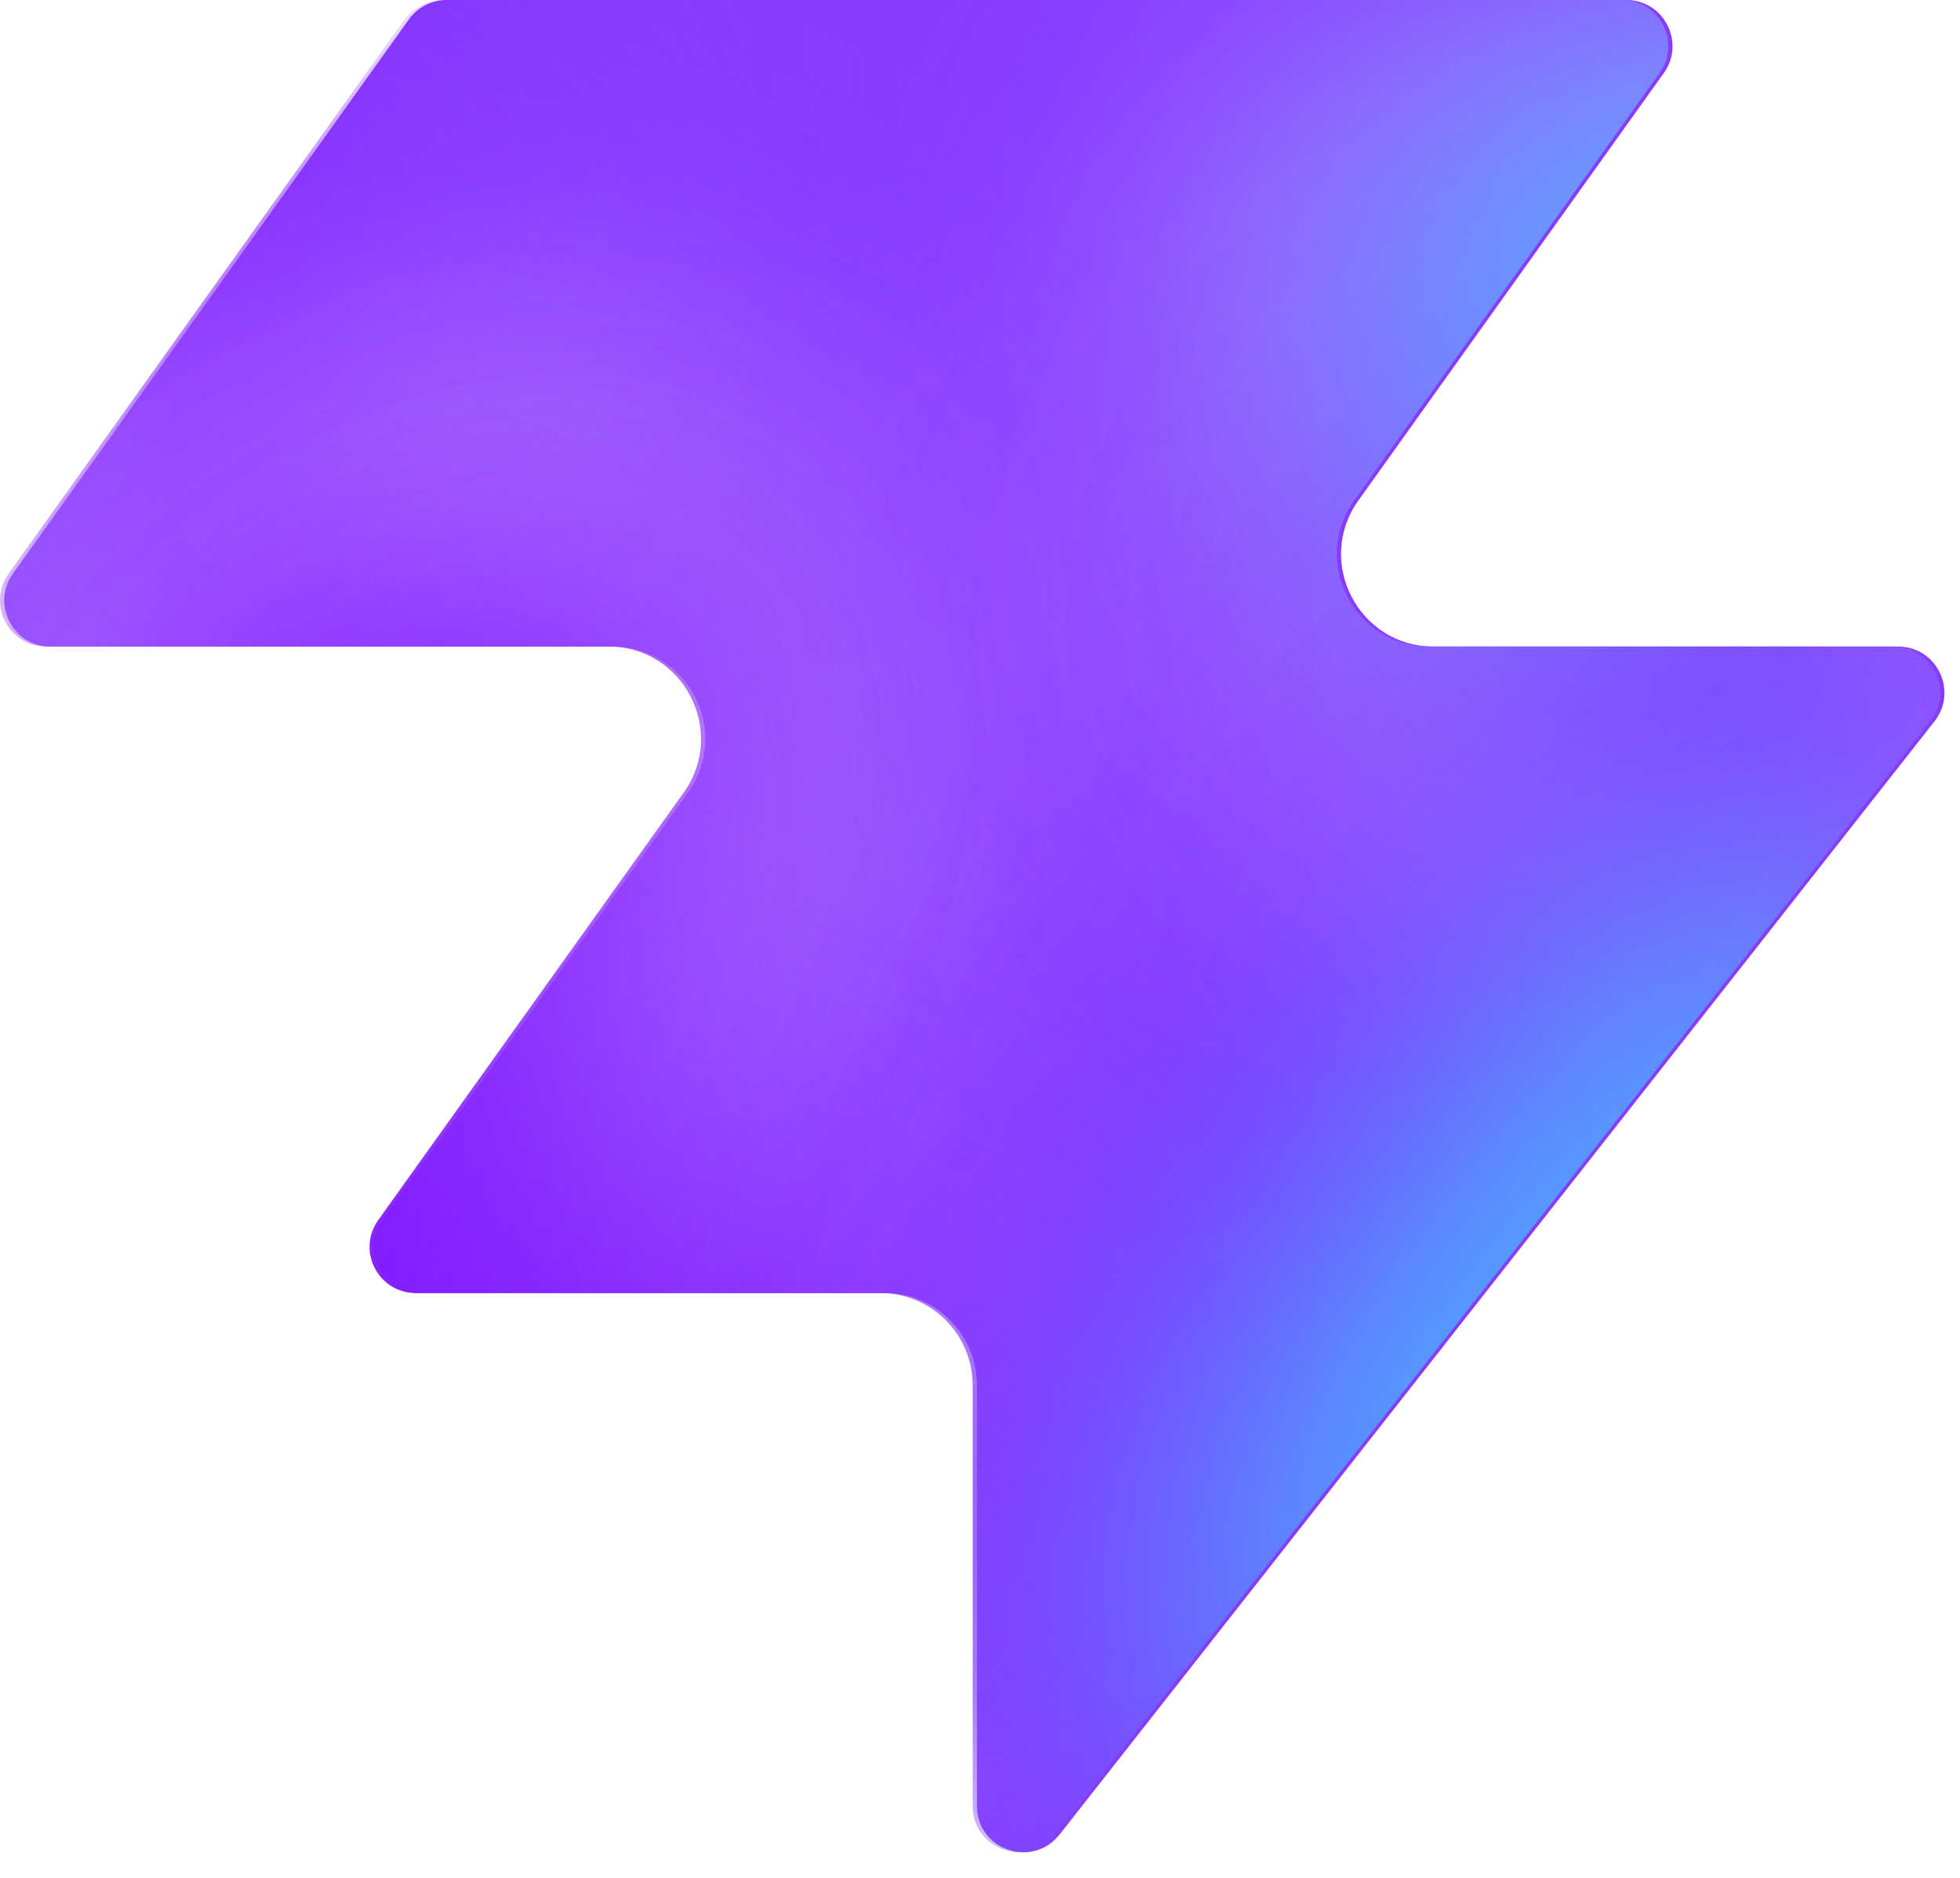
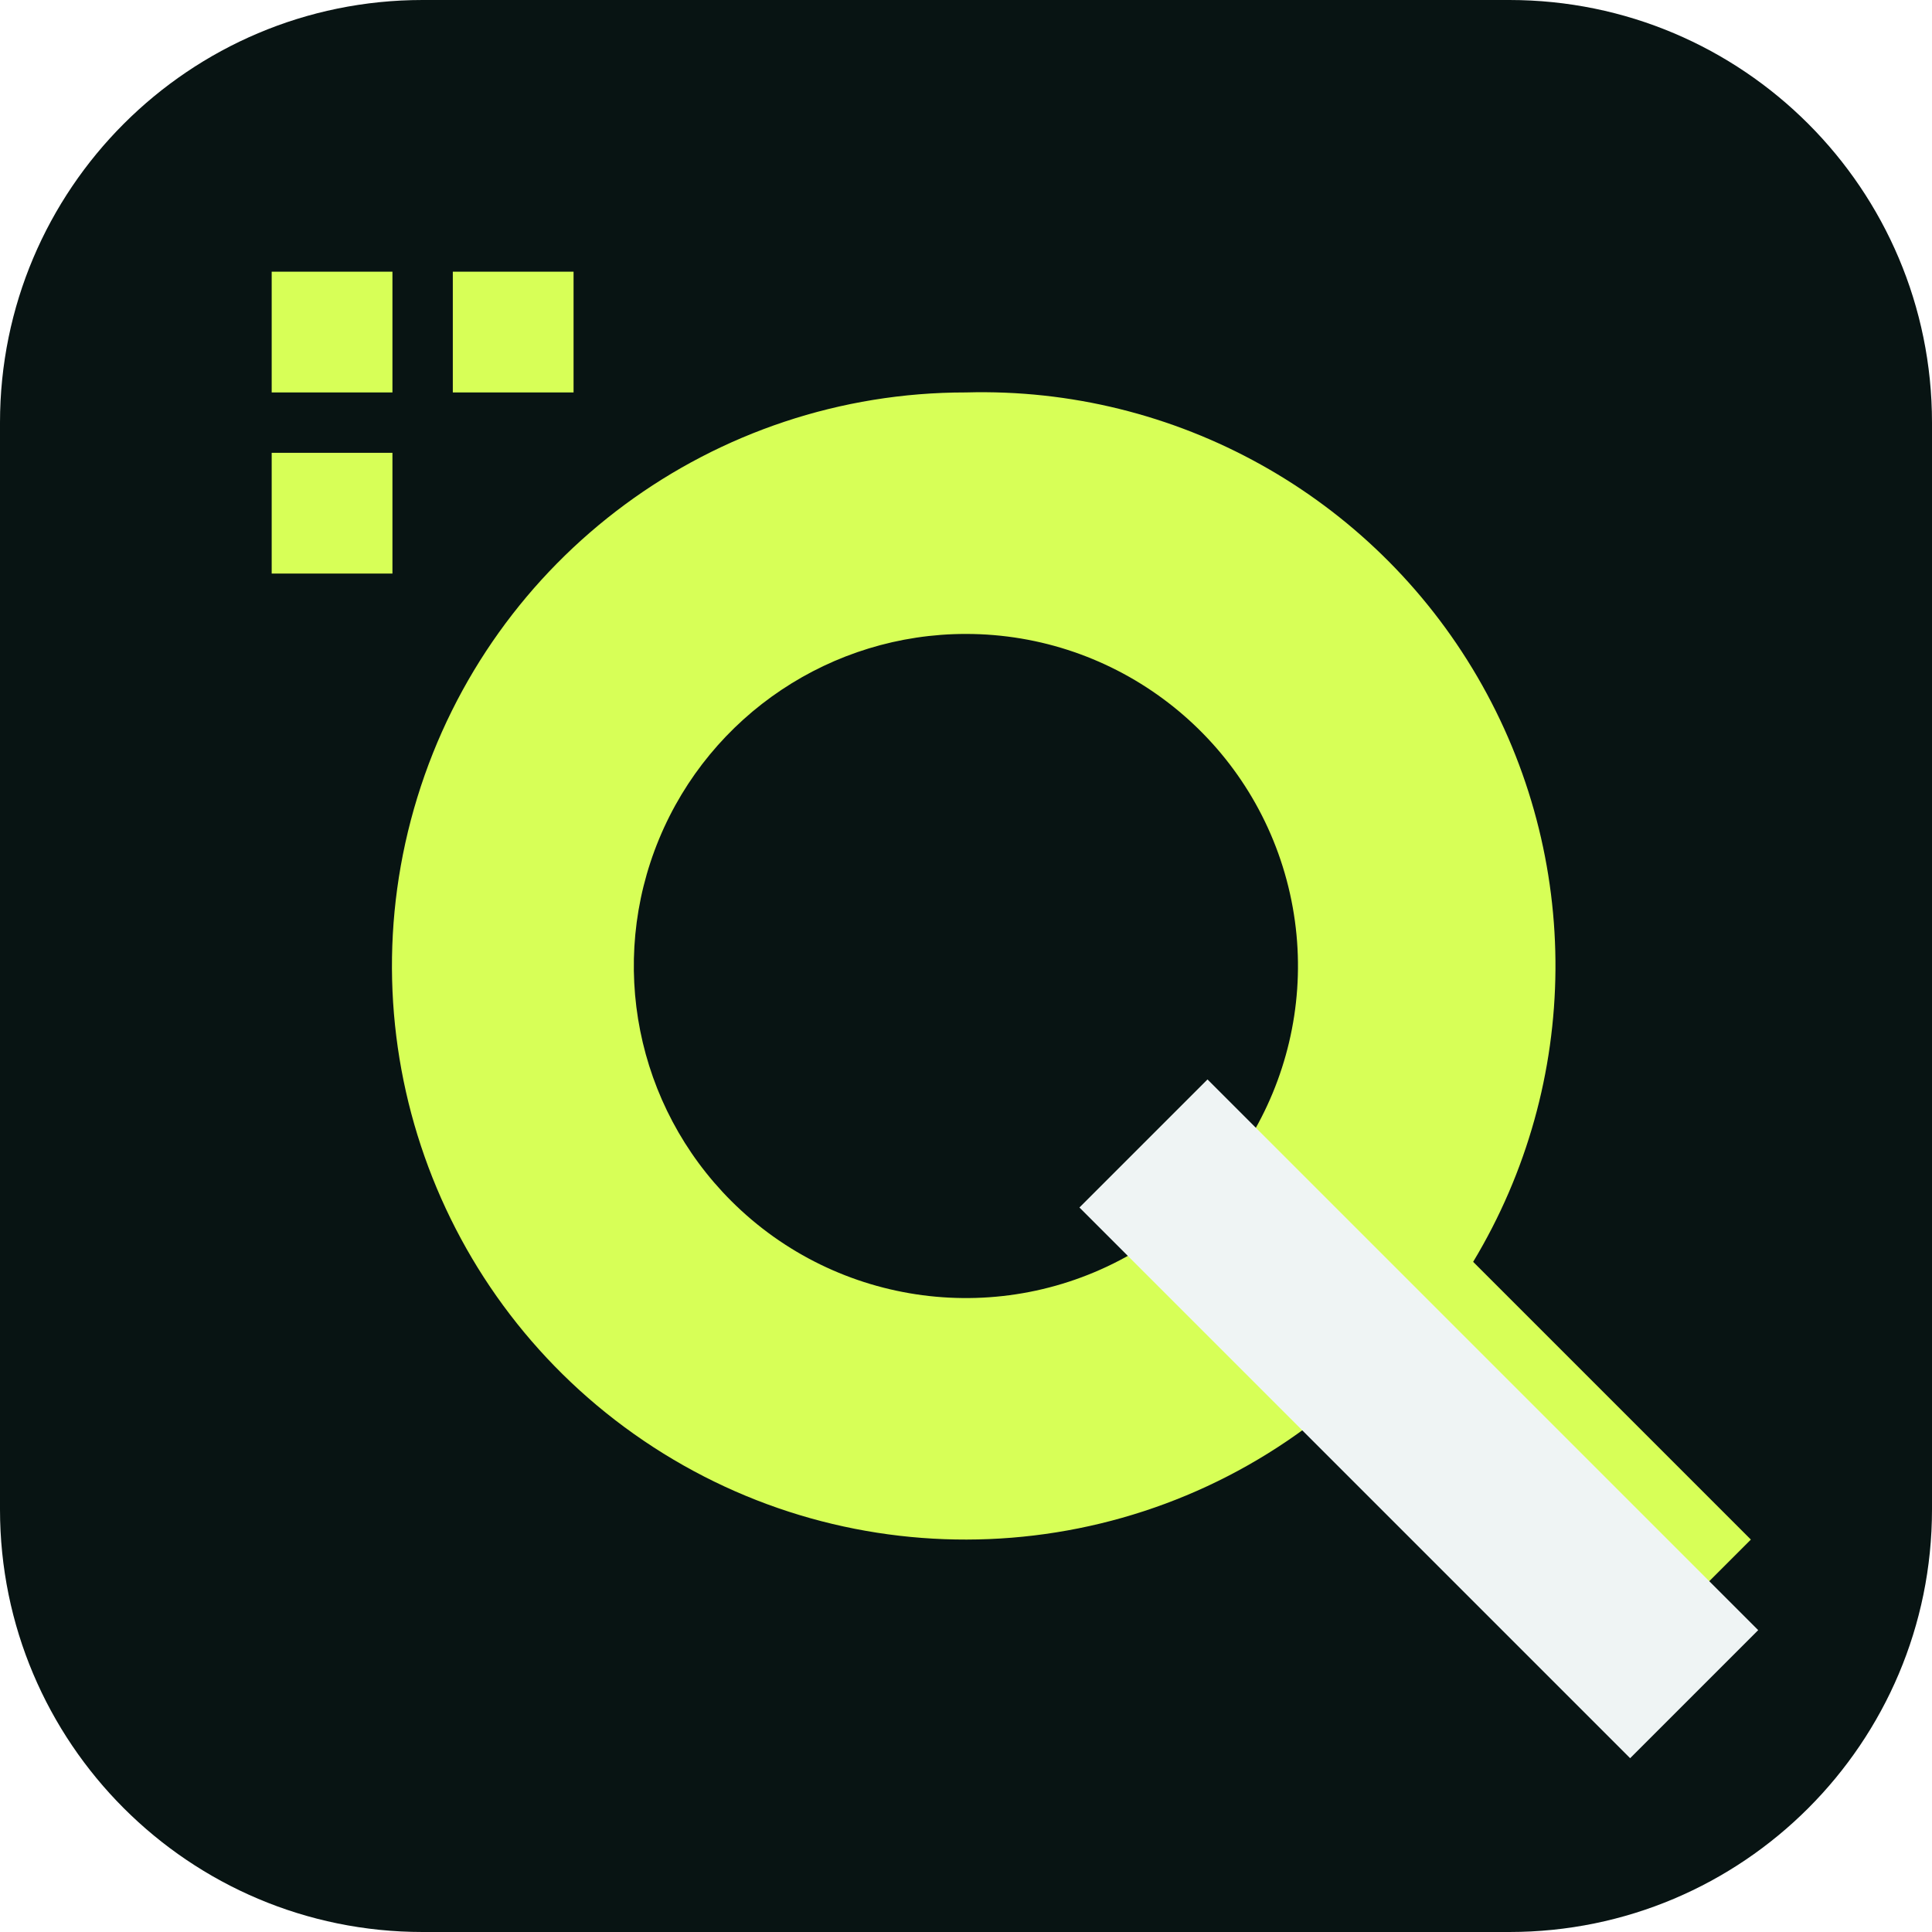
- <svg xmlns="http://www.w3.org/2000/svg" width="48" height="46" fill="none" viewBox="0 0 48 46">
-   <path fill="#863bff" d="M25.946 44.938c-.664.845-2.021.375-2.021-.698V33.937a2.26 2.26 0 0 0-2.262-2.262H10.287c-.92 0-1.456-1.04-.92-1.788l7.48-10.471c1.07-1.497 0-3.578-1.842-3.578H1.237c-.92 0-1.456-1.04-.92-1.788L10.013.474c.214-.297.556-.474.92-.474h28.894c.92 0 1.456 1.04.92 1.788l-7.48 10.471c-1.07 1.498 0 3.579 1.842 3.579h11.377c.943 0 1.473 1.088.89 1.83L25.947 44.94z" style="fill:#863bff;fill:color(display-p3 .525 .23 1);fill-opacity:1" />
-   <mask id="a" width="48" height="46" x="0" y="0" maskUnits="userSpaceOnUse" style="mask-type:alpha">
-     <path fill="#000" d="M25.842 44.938c-.664.844-2.021.375-2.021-.698V33.937a2.26 2.26 0 0 0-2.262-2.262H10.183c-.92 0-1.456-1.04-.92-1.788l7.48-10.471c1.07-1.498 0-3.579-1.842-3.579H1.133c-.92 0-1.456-1.04-.92-1.787L9.91.473c.214-.297.556-.474.92-.474h28.894c.92 0 1.456 1.04.92 1.788l-7.48 10.471c-1.07 1.498 0 3.578 1.842 3.578h11.377c.943 0 1.473 1.088.89 1.832L25.843 44.94z" style="fill:#000;fill-opacity:1" />
-   </mask>
-   <g mask="url(#a)">
-     <g filter="url(#b)">
-       <ellipse cx="5.508" cy="14.704" fill="#ede6ff" rx="5.508" ry="14.704" style="fill:#ede6ff;fill:color(display-p3 .927 .903 1);fill-opacity:1" transform="matrix(.00324 1 1 -.00324 -4.47 31.516)" />
-     </g>
-     <g filter="url(#c)">
-       <ellipse cx="10.399" cy="29.851" fill="#ede6ff" rx="10.399" ry="29.851" style="fill:#ede6ff;fill:color(display-p3 .927 .903 1);fill-opacity:1" transform="matrix(.00324 1 1 -.00324 -39.328 7.883)" />
-     </g>
-     <g filter="url(#d)">
-       <ellipse cx="5.508" cy="30.487" fill="#7e14ff" rx="5.508" ry="30.487" style="fill:#7e14ff;fill:color(display-p3 .492 .077 1);fill-opacity:1" transform="rotate(89.814 -25.913 -14.639)scale(1 -1)" />
-     </g>
-     <g filter="url(#e)">
-       <ellipse cx="5.508" cy="30.599" fill="#7e14ff" rx="5.508" ry="30.599" style="fill:#7e14ff;fill:color(display-p3 .492 .077 1);fill-opacity:1" transform="rotate(89.814 -32.644 -3.334)scale(1 -1)" />
-     </g>
-     <g filter="url(#f)">
-       <ellipse cx="5.508" cy="30.599" fill="#7e14ff" rx="5.508" ry="30.599" style="fill:#7e14ff;fill:color(display-p3 .492 .077 1);fill-opacity:1" transform="matrix(.00324 1 1 -.00324 -34.34 30.47)" />
-     </g>
-     <g filter="url(#g)">
-       <ellipse cx="14.072" cy="22.078" fill="#ede6ff" rx="14.072" ry="22.078" style="fill:#ede6ff;fill:color(display-p3 .927 .903 1);fill-opacity:1" transform="rotate(93.35 24.506 48.493)scale(-1 1)" />
-     </g>
-     <g filter="url(#h)">
-       <ellipse cx="3.47" cy="21.501" fill="#7e14ff" rx="3.47" ry="21.501" style="fill:#7e14ff;fill:color(display-p3 .492 .077 1);fill-opacity:1" transform="rotate(89.009 28.708 47.59)scale(-1 1)" />
-     </g>
-     <g filter="url(#i)">
-       <ellipse cx="3.47" cy="21.501" fill="#7e14ff" rx="3.47" ry="21.501" style="fill:#7e14ff;fill:color(display-p3 .492 .077 1);fill-opacity:1" transform="rotate(89.009 28.708 47.59)scale(-1 1)" />
-     </g>
-     <g filter="url(#j)">
-       <ellipse cx=".387" cy="8.972" fill="#7e14ff" rx="4.407" ry="29.108" style="fill:#7e14ff;fill:color(display-p3 .492 .077 1);fill-opacity:1" transform="rotate(39.51 .387 8.972)" />
-     </g>
-     <g filter="url(#k)">
-       <ellipse cx="47.523" cy="-6.092" fill="#7e14ff" rx="4.407" ry="29.108" style="fill:#7e14ff;fill:color(display-p3 .492 .077 1);fill-opacity:1" transform="rotate(37.892 47.523 -6.092)" />
-     </g>
-     <g filter="url(#l)">
-       <ellipse cx="41.412" cy="6.333" fill="#47bfff" rx="5.971" ry="9.665" style="fill:#47bfff;fill:color(display-p3 .28 .748 1);fill-opacity:1" transform="rotate(37.892 41.412 6.333)" />
-     </g>
-     <g filter="url(#m)">
-       <ellipse cx="-1.879" cy="38.332" fill="#7e14ff" rx="4.407" ry="29.108" style="fill:#7e14ff;fill:color(display-p3 .492 .077 1);fill-opacity:1" transform="rotate(37.892 -1.88 38.332)" />
-     </g>
-     <g filter="url(#n)">
-       <ellipse cx="-1.879" cy="38.332" fill="#7e14ff" rx="4.407" ry="29.108" style="fill:#7e14ff;fill:color(display-p3 .492 .077 1);fill-opacity:1" transform="rotate(37.892 -1.88 38.332)" />
-     </g>
-     <g filter="url(#o)">
-       <ellipse cx="35.651" cy="29.907" fill="#7e14ff" rx="4.407" ry="29.108" style="fill:#7e14ff;fill:color(display-p3 .492 .077 1);fill-opacity:1" transform="rotate(37.892 35.651 29.907)" />
-     </g>
-     <g filter="url(#p)">
-       <ellipse cx="38.418" cy="32.4" fill="#47bfff" rx="5.971" ry="15.297" style="fill:#47bfff;fill:color(display-p3 .28 .748 1);fill-opacity:1" transform="rotate(37.892 38.418 32.4)" />
-     </g>
+ <svg xmlns="http://www.w3.org/2000/svg" viewBox="0 0 64 64">
+   <rect width="64" height="64" rx="14" fill="#081413" />
+   <path d="M32 13a19 19 0 1 0 11.9 33.8L53 56l5-5-9.2-9.2A19 19 0 0 0 32 13Zm0 8a11 11 0 1 1-7.78 18.78A11 11 0 0 1 32 21Z" fill="#d7ff57" />
+   <path d="M40 40 54 54" stroke="#eff4f4" stroke-width="6" stroke-linecap="square" />
+   <g fill="#d7ff57">
+     <rect x="9" y="9" width="4" height="4" />
+     <rect x="15" y="9" width="4" height="4" />
+     <rect x="9" y="15" width="4" height="4" />
  </g>
-   <defs>
-     <filter id="b" width="60.045" height="41.654" x="-19.77" y="16.149" color-interpolation-filters="sRGB" filterUnits="userSpaceOnUse">
-       <feFlood flood-opacity="0" result="BackgroundImageFix" />
-       <feBlend in="SourceGraphic" in2="BackgroundImageFix" result="shape" />
-       <feGaussianBlur result="effect1_foregroundBlur_2002_17158" stdDeviation="7.659" />
-     </filter>
-     <filter id="c" width="90.34" height="51.437" x="-54.613" y="-7.533" color-interpolation-filters="sRGB" filterUnits="userSpaceOnUse">
-       <feFlood flood-opacity="0" result="BackgroundImageFix" />
-       <feBlend in="SourceGraphic" in2="BackgroundImageFix" result="shape" />
-       <feGaussianBlur result="effect1_foregroundBlur_2002_17158" stdDeviation="7.659" />
-     </filter>
-     <filter id="d" width="79.355" height="29.4" x="-49.64" y="2.03" color-interpolation-filters="sRGB" filterUnits="userSpaceOnUse">
-       <feFlood flood-opacity="0" result="BackgroundImageFix" />
-       <feBlend in="SourceGraphic" in2="BackgroundImageFix" result="shape" />
-       <feGaussianBlur result="effect1_foregroundBlur_2002_17158" stdDeviation="4.596" />
-     </filter>
-     <filter id="e" width="79.579" height="29.4" x="-45.045" y="20.029" color-interpolation-filters="sRGB" filterUnits="userSpaceOnUse">
-       <feFlood flood-opacity="0" result="BackgroundImageFix" />
-       <feBlend in="SourceGraphic" in2="BackgroundImageFix" result="shape" />
-       <feGaussianBlur result="effect1_foregroundBlur_2002_17158" stdDeviation="4.596" />
-     </filter>
-     <filter id="f" width="79.579" height="29.4" x="-43.513" y="21.178" color-interpolation-filters="sRGB" filterUnits="userSpaceOnUse">
-       <feFlood flood-opacity="0" result="BackgroundImageFix" />
-       <feBlend in="SourceGraphic" in2="BackgroundImageFix" result="shape" />
-       <feGaussianBlur result="effect1_foregroundBlur_2002_17158" stdDeviation="4.596" />
-     </filter>
-     <filter id="g" width="74.749" height="58.852" x="15.756" y="-17.901" color-interpolation-filters="sRGB" filterUnits="userSpaceOnUse">
-       <feFlood flood-opacity="0" result="BackgroundImageFix" />
-       <feBlend in="SourceGraphic" in2="BackgroundImageFix" result="shape" />
-       <feGaussianBlur result="effect1_foregroundBlur_2002_17158" stdDeviation="7.659" />
-     </filter>
-     <filter id="h" width="61.377" height="25.362" x="23.548" y="2.284" color-interpolation-filters="sRGB" filterUnits="userSpaceOnUse">
-       <feFlood flood-opacity="0" result="BackgroundImageFix" />
-       <feBlend in="SourceGraphic" in2="BackgroundImageFix" result="shape" />
-       <feGaussianBlur result="effect1_foregroundBlur_2002_17158" stdDeviation="4.596" />
-     </filter>
-     <filter id="i" width="61.377" height="25.362" x="23.548" y="2.284" color-interpolation-filters="sRGB" filterUnits="userSpaceOnUse">
-       <feFlood flood-opacity="0" result="BackgroundImageFix" />
-       <feBlend in="SourceGraphic" in2="BackgroundImageFix" result="shape" />
-       <feGaussianBlur result="effect1_foregroundBlur_2002_17158" stdDeviation="4.596" />
-     </filter>
-     <filter id="j" width="56.045" height="63.649" x="-27.636" y="-22.853" color-interpolation-filters="sRGB" filterUnits="userSpaceOnUse">
-       <feFlood flood-opacity="0" result="BackgroundImageFix" />
-       <feBlend in="SourceGraphic" in2="BackgroundImageFix" result="shape" />
-       <feGaussianBlur result="effect1_foregroundBlur_2002_17158" stdDeviation="4.596" />
-     </filter>
-     <filter id="k" width="54.814" height="64.646" x="20.116" y="-38.415" color-interpolation-filters="sRGB" filterUnits="userSpaceOnUse">
-       <feFlood flood-opacity="0" result="BackgroundImageFix" />
-       <feBlend in="SourceGraphic" in2="BackgroundImageFix" result="shape" />
-       <feGaussianBlur result="effect1_foregroundBlur_2002_17158" stdDeviation="4.596" />
-     </filter>
-     <filter id="l" width="33.541" height="35.313" x="24.641" y="-11.323" color-interpolation-filters="sRGB" filterUnits="userSpaceOnUse">
-       <feFlood flood-opacity="0" result="BackgroundImageFix" />
-       <feBlend in="SourceGraphic" in2="BackgroundImageFix" result="shape" />
-       <feGaussianBlur result="effect1_foregroundBlur_2002_17158" stdDeviation="4.596" />
-     </filter>
-     <filter id="m" width="54.814" height="64.646" x="-29.286" y="6.009" color-interpolation-filters="sRGB" filterUnits="userSpaceOnUse">
-       <feFlood flood-opacity="0" result="BackgroundImageFix" />
-       <feBlend in="SourceGraphic" in2="BackgroundImageFix" result="shape" />
-       <feGaussianBlur result="effect1_foregroundBlur_2002_17158" stdDeviation="4.596" />
-     </filter>
-     <filter id="n" width="54.814" height="64.646" x="-29.286" y="6.009" color-interpolation-filters="sRGB" filterUnits="userSpaceOnUse">
-       <feFlood flood-opacity="0" result="BackgroundImageFix" />
-       <feBlend in="SourceGraphic" in2="BackgroundImageFix" result="shape" />
-       <feGaussianBlur result="effect1_foregroundBlur_2002_17158" stdDeviation="4.596" />
-     </filter>
-     <filter id="o" width="54.814" height="64.646" x="8.244" y="-2.416" color-interpolation-filters="sRGB" filterUnits="userSpaceOnUse">
-       <feFlood flood-opacity="0" result="BackgroundImageFix" />
-       <feBlend in="SourceGraphic" in2="BackgroundImageFix" result="shape" />
-       <feGaussianBlur result="effect1_foregroundBlur_2002_17158" stdDeviation="4.596" />
-     </filter>
-     <filter id="p" width="39.409" height="43.623" x="18.713" y="10.588" color-interpolation-filters="sRGB" filterUnits="userSpaceOnUse">
-       <feFlood flood-opacity="0" result="BackgroundImageFix" />
-       <feBlend in="SourceGraphic" in2="BackgroundImageFix" result="shape" />
-       <feGaussianBlur result="effect1_foregroundBlur_2002_17158" stdDeviation="4.596" />
-     </filter>
-   </defs>
</svg>
